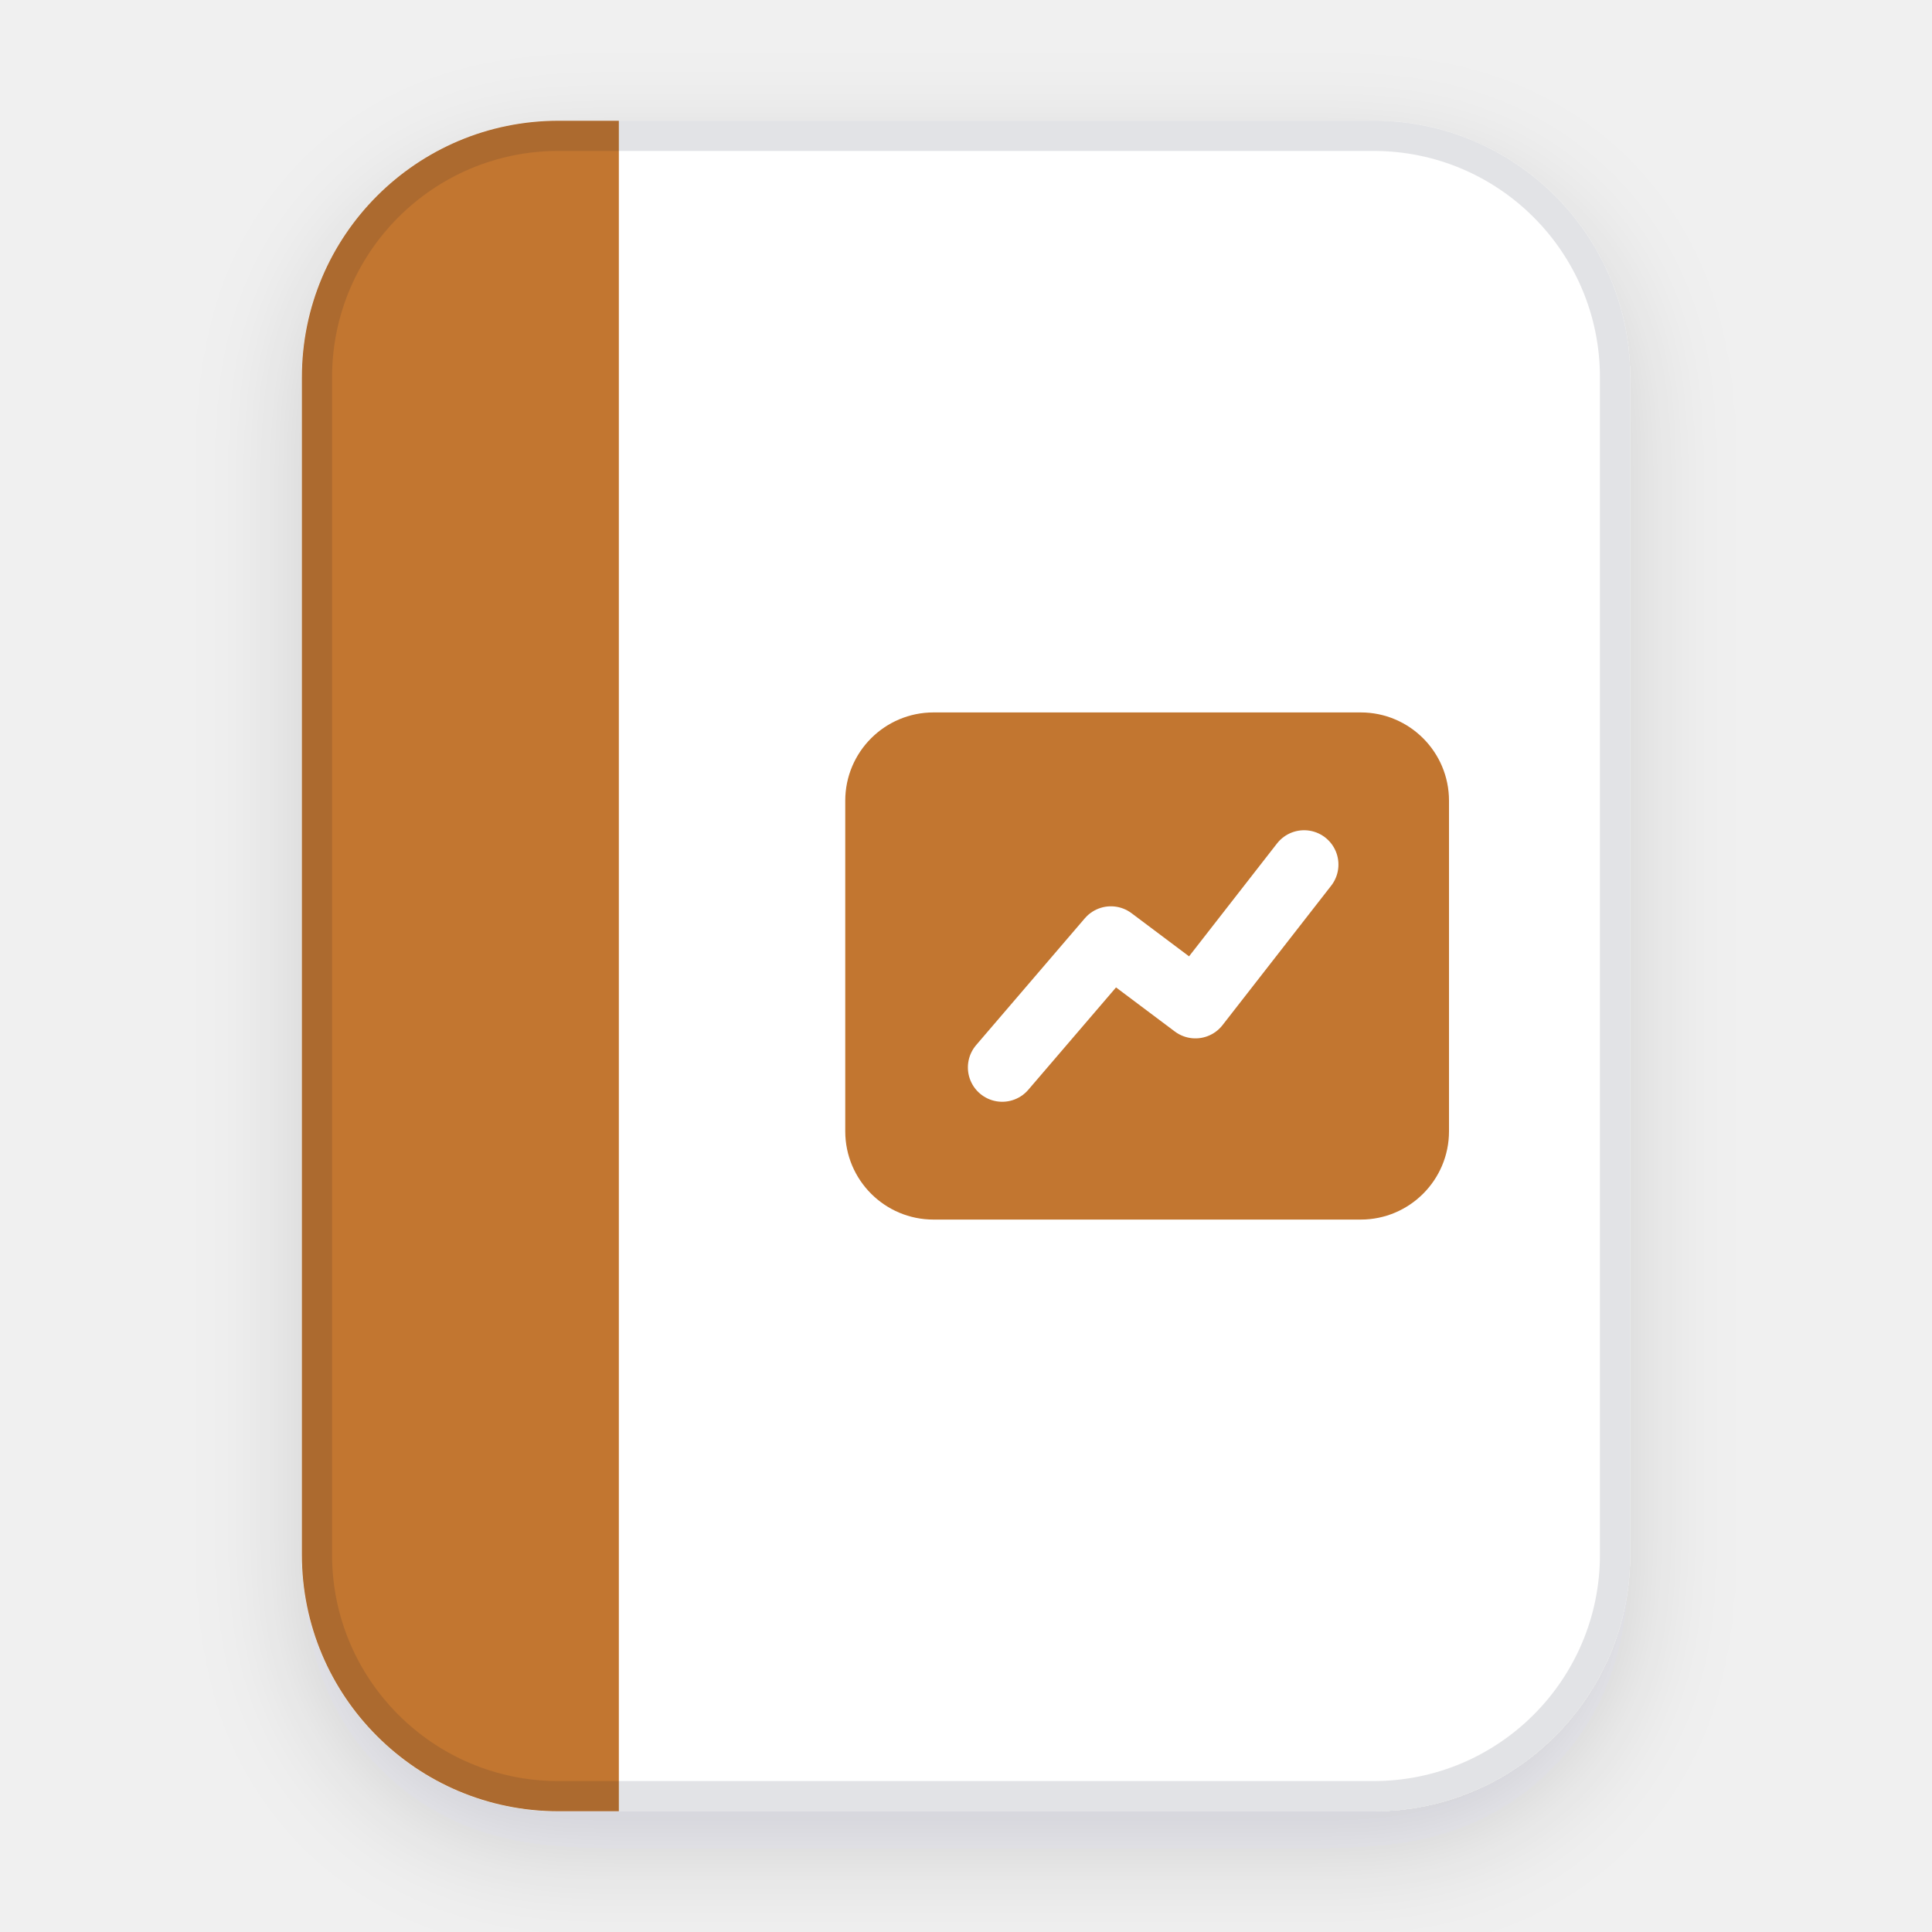
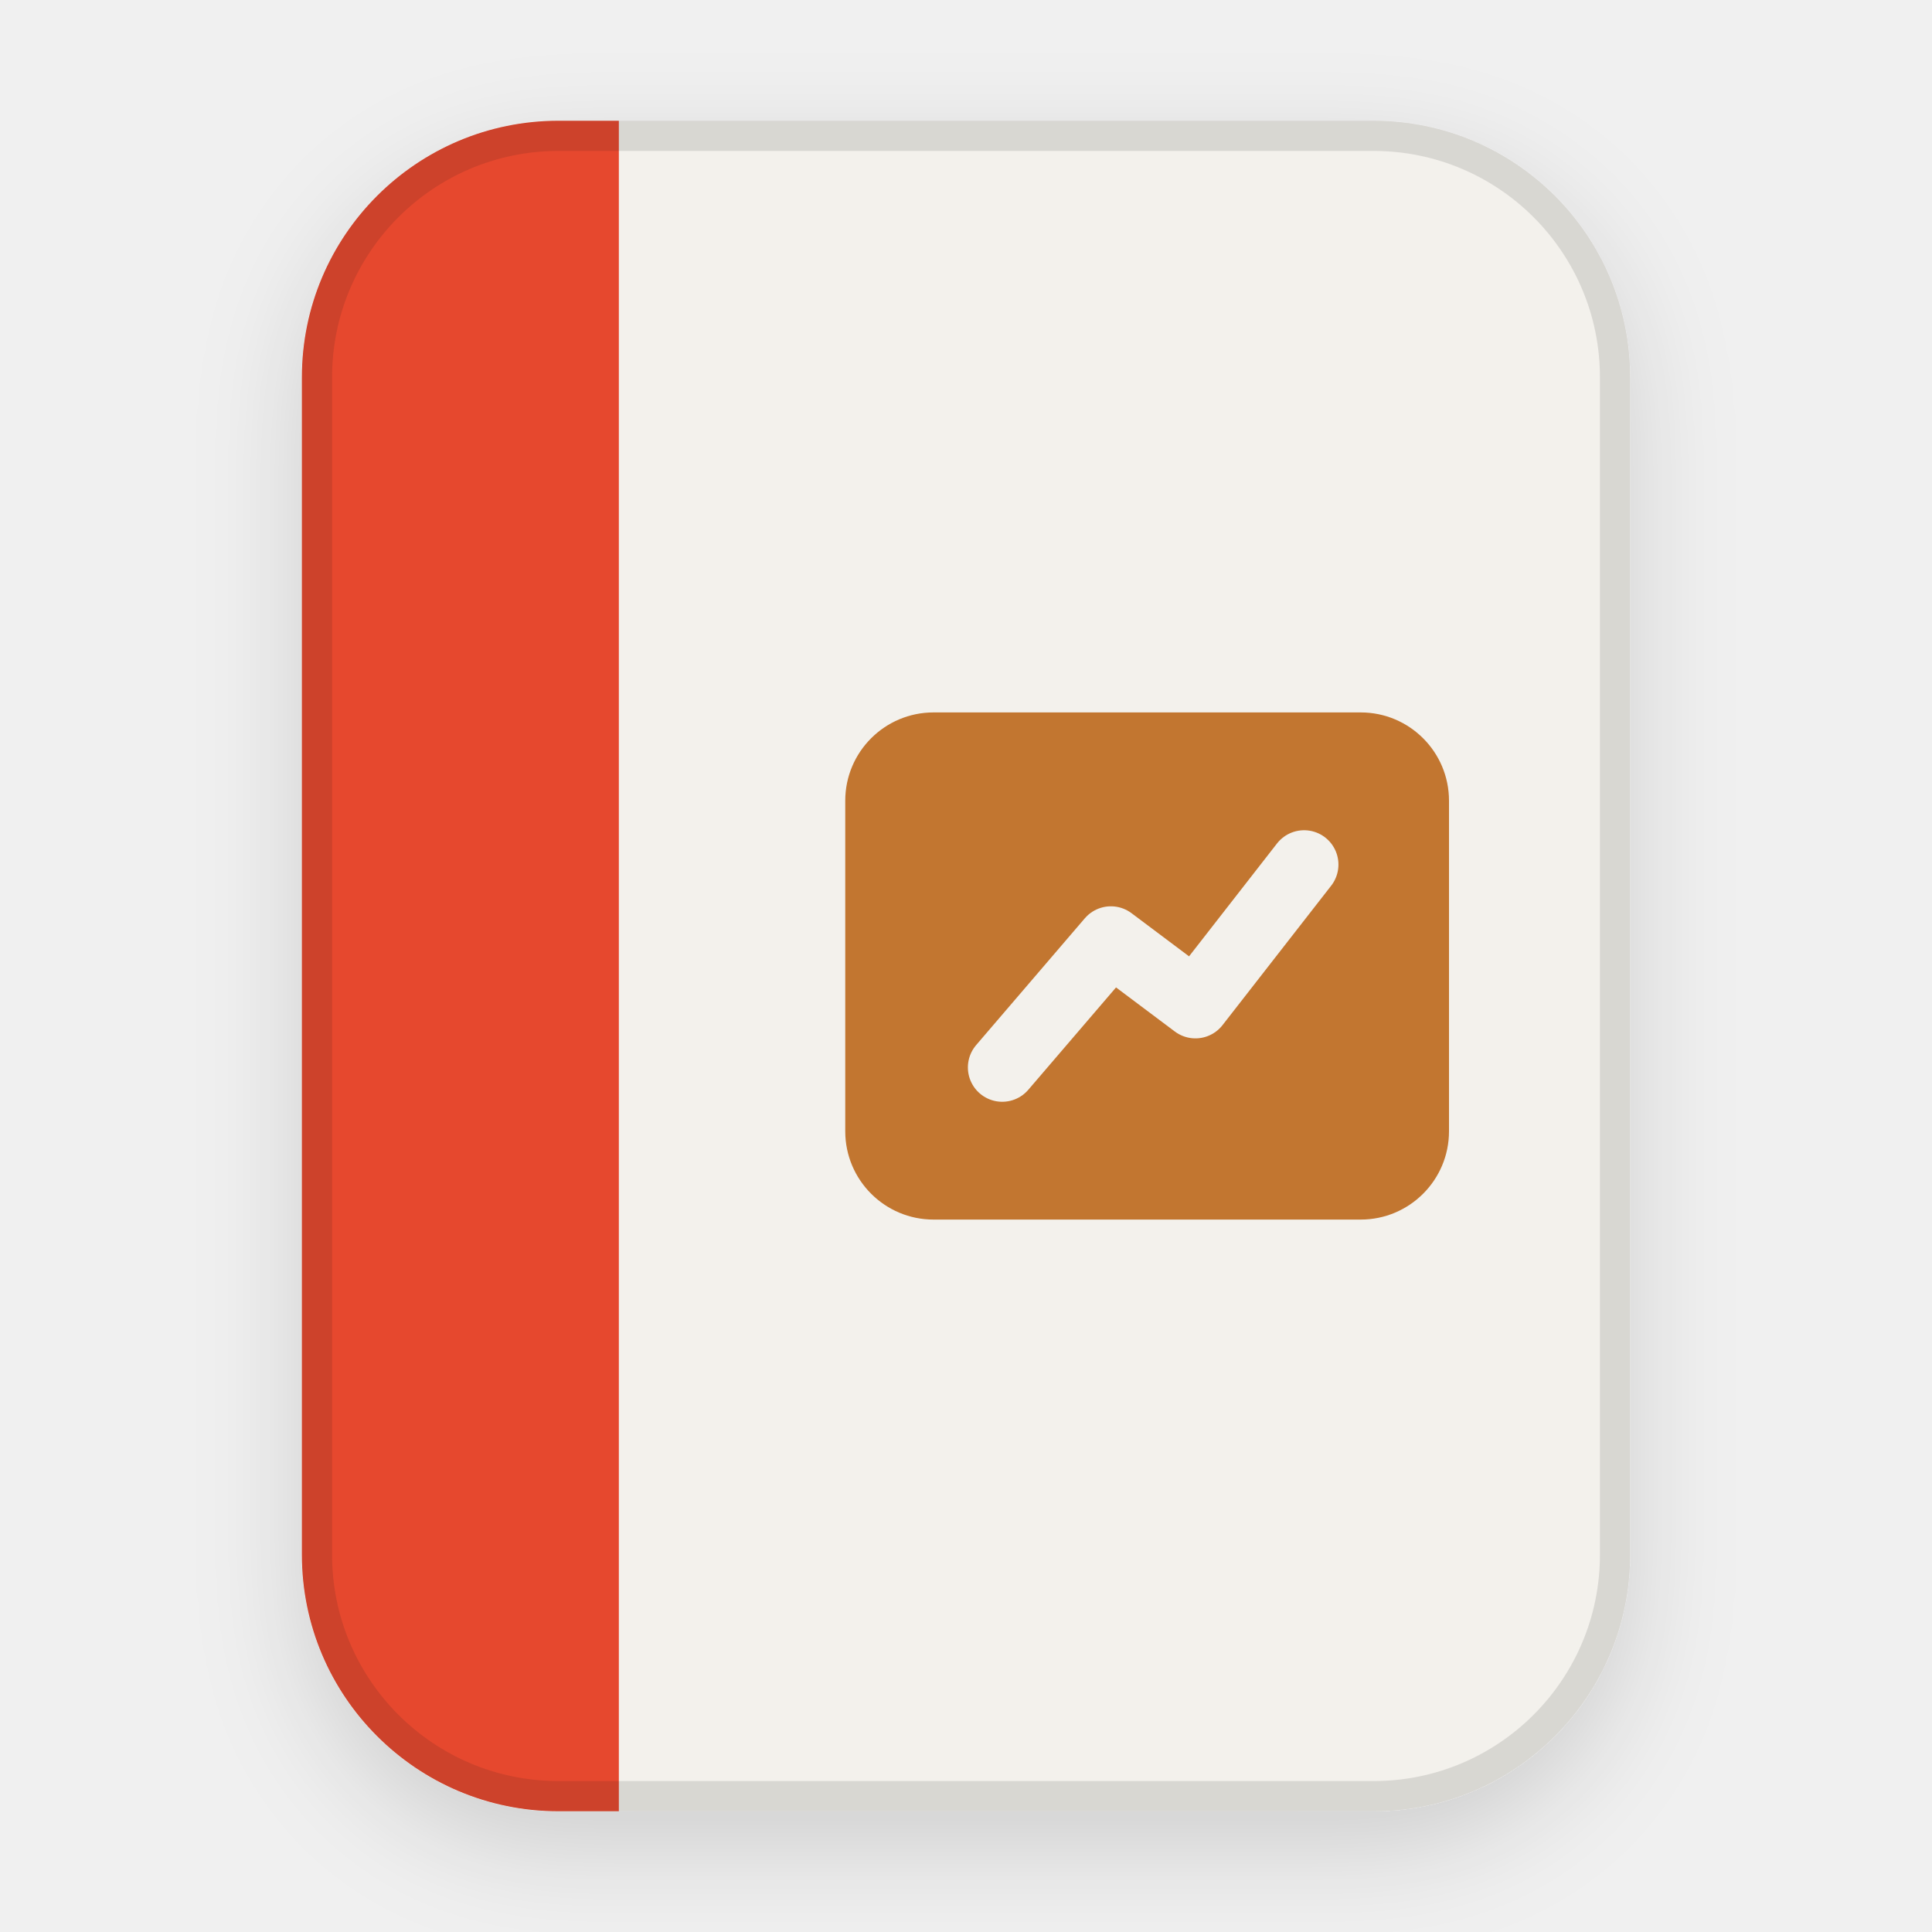
<svg xmlns="http://www.w3.org/2000/svg" width="256" height="256" viewBox="0 0 256 256" fill="none">
  <style>.s,.m{display:none}@media (max-width:23.98px){.l{display:none}.s{display:inline}}@media (min-width:23.99px) and (max-width:39.98px){.l{display:none}.m{display:inline}}</style>
  <g class="l">
    <defs>
      <filter id="shadow-large" x="-20%" y="-20%" width="140%" height="140%">
-         <feDropShadow dx="0" dy="5" stdDeviation="7" flood-color="#0F172A" flood-opacity="0.14" />
+         <feDropShadow dx="0" dy="5" stdDeviation="7" flood-color="#111111" flood-opacity="0.14" />
      </filter>
    </defs>
-     <path d="M74 16H182A34 34 0 0 1 216 50V206A34 34 0 0 1 182 240H74A34 34 0 0 1 40 206V50A34 34 0 0 1 74 16Z" fill="#FFFFFF" filter="url(#shadow-large)" />
-     <path d="M74 16H82V240H74A34 34 0 0 1 40 206V50A34 34 0 0 1 74 16Z" fill="#C27630" />
+     <path d="M74 16H182A34 34 0 0 1 216 50V206A34 34 0 0 1 182 240H74A34 34 0 0 1 40 206V50A34 34 0 0 1 74 16Z" fill="#F3F1EC" filter="url(#shadow-large)" />
+     <path d="M74 16H82V240H74A34 34 0 0 1 40 206V50A34 34 0 0 1 74 16Z" fill="#E6482E" />
    <rect x="112" y="94.4" width="80" height="67.2" rx="11.7" fill="#C27630" />
-     <path d="M132.8 141.44L147.2 124.64L158.4 133.04L172.8 114.56" stroke="#FFFFFF" stroke-width="9.1" stroke-linecap="round" stroke-linejoin="round" />
-     <path d="M74 18H182A32 32 0 0 1 214 50V206A32 32 0 0 1 182 238H74A32 32 0 0 1 42 206V50A32 32 0 0 1 74 18Z" stroke="#0F172A" stroke-opacity="0.12" stroke-width="4" />
+     <path d="M132.8 141.44L147.2 124.64L158.4 133.04L172.8 114.56" stroke="#F3F1EC" stroke-width="9.1" stroke-linecap="round" stroke-linejoin="round" />
+     <path d="M74 18H182A32 32 0 0 1 214 50V206A32 32 0 0 1 182 238H74A32 32 0 0 1 42 206V50A32 32 0 0 1 74 18Z" stroke="#111111" stroke-opacity="0.12" stroke-width="4" />
  </g>
  <g class="m">
    <defs>
      <filter id="shadow-mid" x="-20%" y="-20%" width="140%" height="140%">
-         <feDropShadow dx="0" dy="3" stdDeviation="4" flood-color="#0F172A" flood-opacity="0.14" />
+         <feDropShadow dx="0" dy="3" stdDeviation="4" flood-color="#111111" flood-opacity="0.14" />
      </filter>
    </defs>
-     <path d="M72 12H184A36 36 0 0 1 220 48V208A36 36 0 0 1 184 244H72A36 36 0 0 1 36 208V48A36 36 0 0 1 72 12Z" fill="#FFFFFF" filter="url(#shadow-mid)" />
-     <path d="M72 12H84V244H72A36 36 0 0 1 36 208V48A36 36 0 0 1 72 12Z" fill="#C27630" />
+     <path d="M72 12H184A36 36 0 0 1 220 48V208A36 36 0 0 1 184 244H72A36 36 0 0 1 36 208V48A36 36 0 0 1 72 12Z" fill="#F3F1EC" filter="url(#shadow-mid)" />
+     <path d="M72 12H84V244H72A36 36 0 0 1 36 208V48A36 36 0 0 1 72 12Z" fill="#E6482E" />
    <rect x="112" y="89.6" width="84" height="76.8" rx="16.2" fill="#C27630" />
-     <path d="M133.84 143.36L148.96 124.16L160.72 133.76L175.84 112.64" stroke="#FFFFFF" stroke-width="12.6" stroke-linecap="round" stroke-linejoin="round" />
-     <path d="M72 16H184A32 32 0 0 1 216 48V208A32 32 0 0 1 184 240H72A32 32 0 0 1 40 208V48A32 32 0 0 1 72 16Z" stroke="#0F172A" stroke-opacity="0.18" stroke-width="8" />
+     <path d="M133.84 143.36L148.96 124.16L160.72 133.76L175.84 112.64" stroke="#F3F1EC" stroke-width="12.6" stroke-linecap="round" stroke-linejoin="round" />
+     <path d="M72 16H184A32 32 0 0 1 216 48V208A32 32 0 0 1 184 240H72A32 32 0 0 1 40 208V48A32 32 0 0 1 72 16Z" stroke="#111111" stroke-opacity="0.18" stroke-width="8" />
  </g>
  <g class="s">
-     <path d="M56 0H200A40 40 0 0 1 240 40V216A40 40 0 0 1 200 256H56A40 40 0 0 1 16 216V40A40 40 0 0 1 56 0Z" fill="#FFFFFF" />
-     <path d="M56 0H80V256H56A40 40 0 0 1 16 216V40A40 40 0 0 1 56 0Z" fill="#C27630" />
+     <path d="M56 0H200A40 40 0 0 1 240 40V216A40 40 0 0 1 200 256H56A40 40 0 0 1 16 216V40A40 40 0 0 1 56 0Z" fill="#F3F1EC" />
+     <path d="M56 0H80V256H56A40 40 0 0 1 16 216V40A40 40 0 0 1 56 0Z" fill="#E6482E" />
    <rect x="106" y="84.48" width="104" height="76.8" rx="13.2" fill="#C27630" />
    <path d="M158 161.28L158 184.32" stroke="#C27630" stroke-width="19.8" stroke-linecap="round" stroke-linejoin="round" />
-     <path d="M56 8H200A32 32 0 0 1 232 40V216A32 32 0 0 1 200 248H56A32 32 0 0 1 24 216V40A32 32 0 0 1 56 8Z" stroke="#0F172A" stroke-opacity="0.26" stroke-width="16" />
+     <path d="M56 8H200A32 32 0 0 1 232 40V216A32 32 0 0 1 200 248H56A32 32 0 0 1 24 216V40A32 32 0 0 1 56 8Z" stroke="#111111" stroke-opacity="0.26" stroke-width="16" />
  </g>
</svg>
